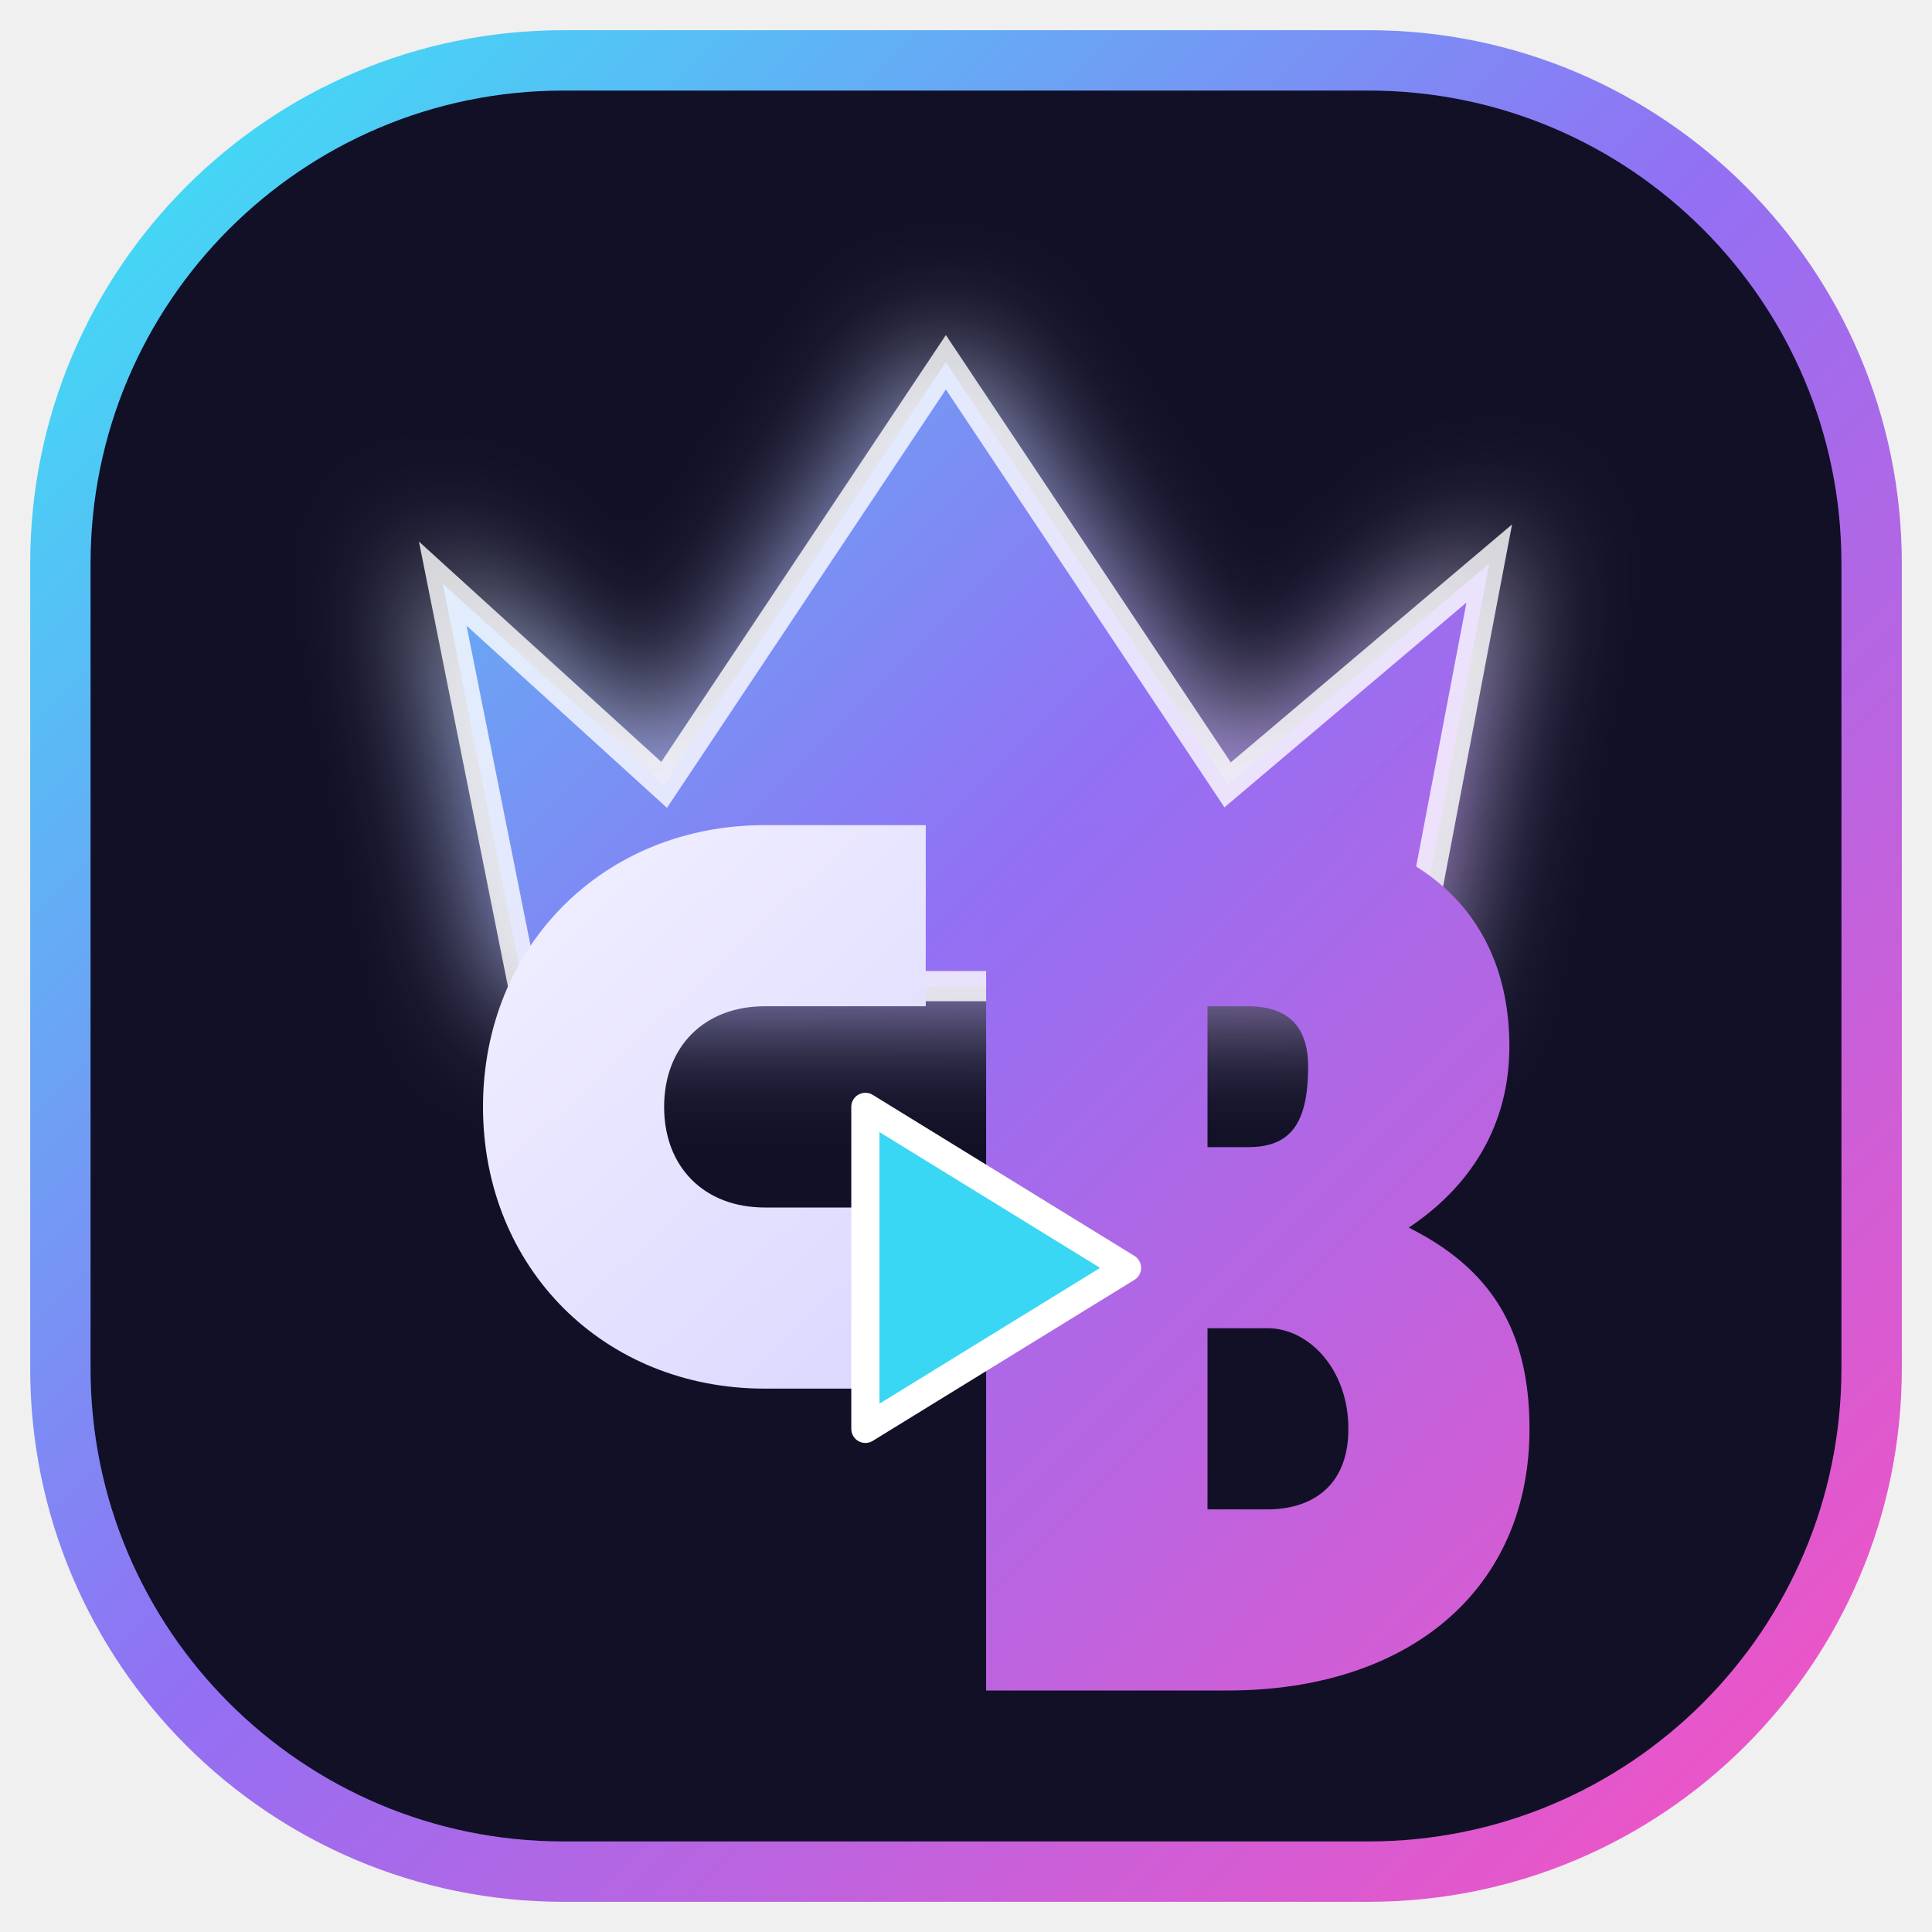
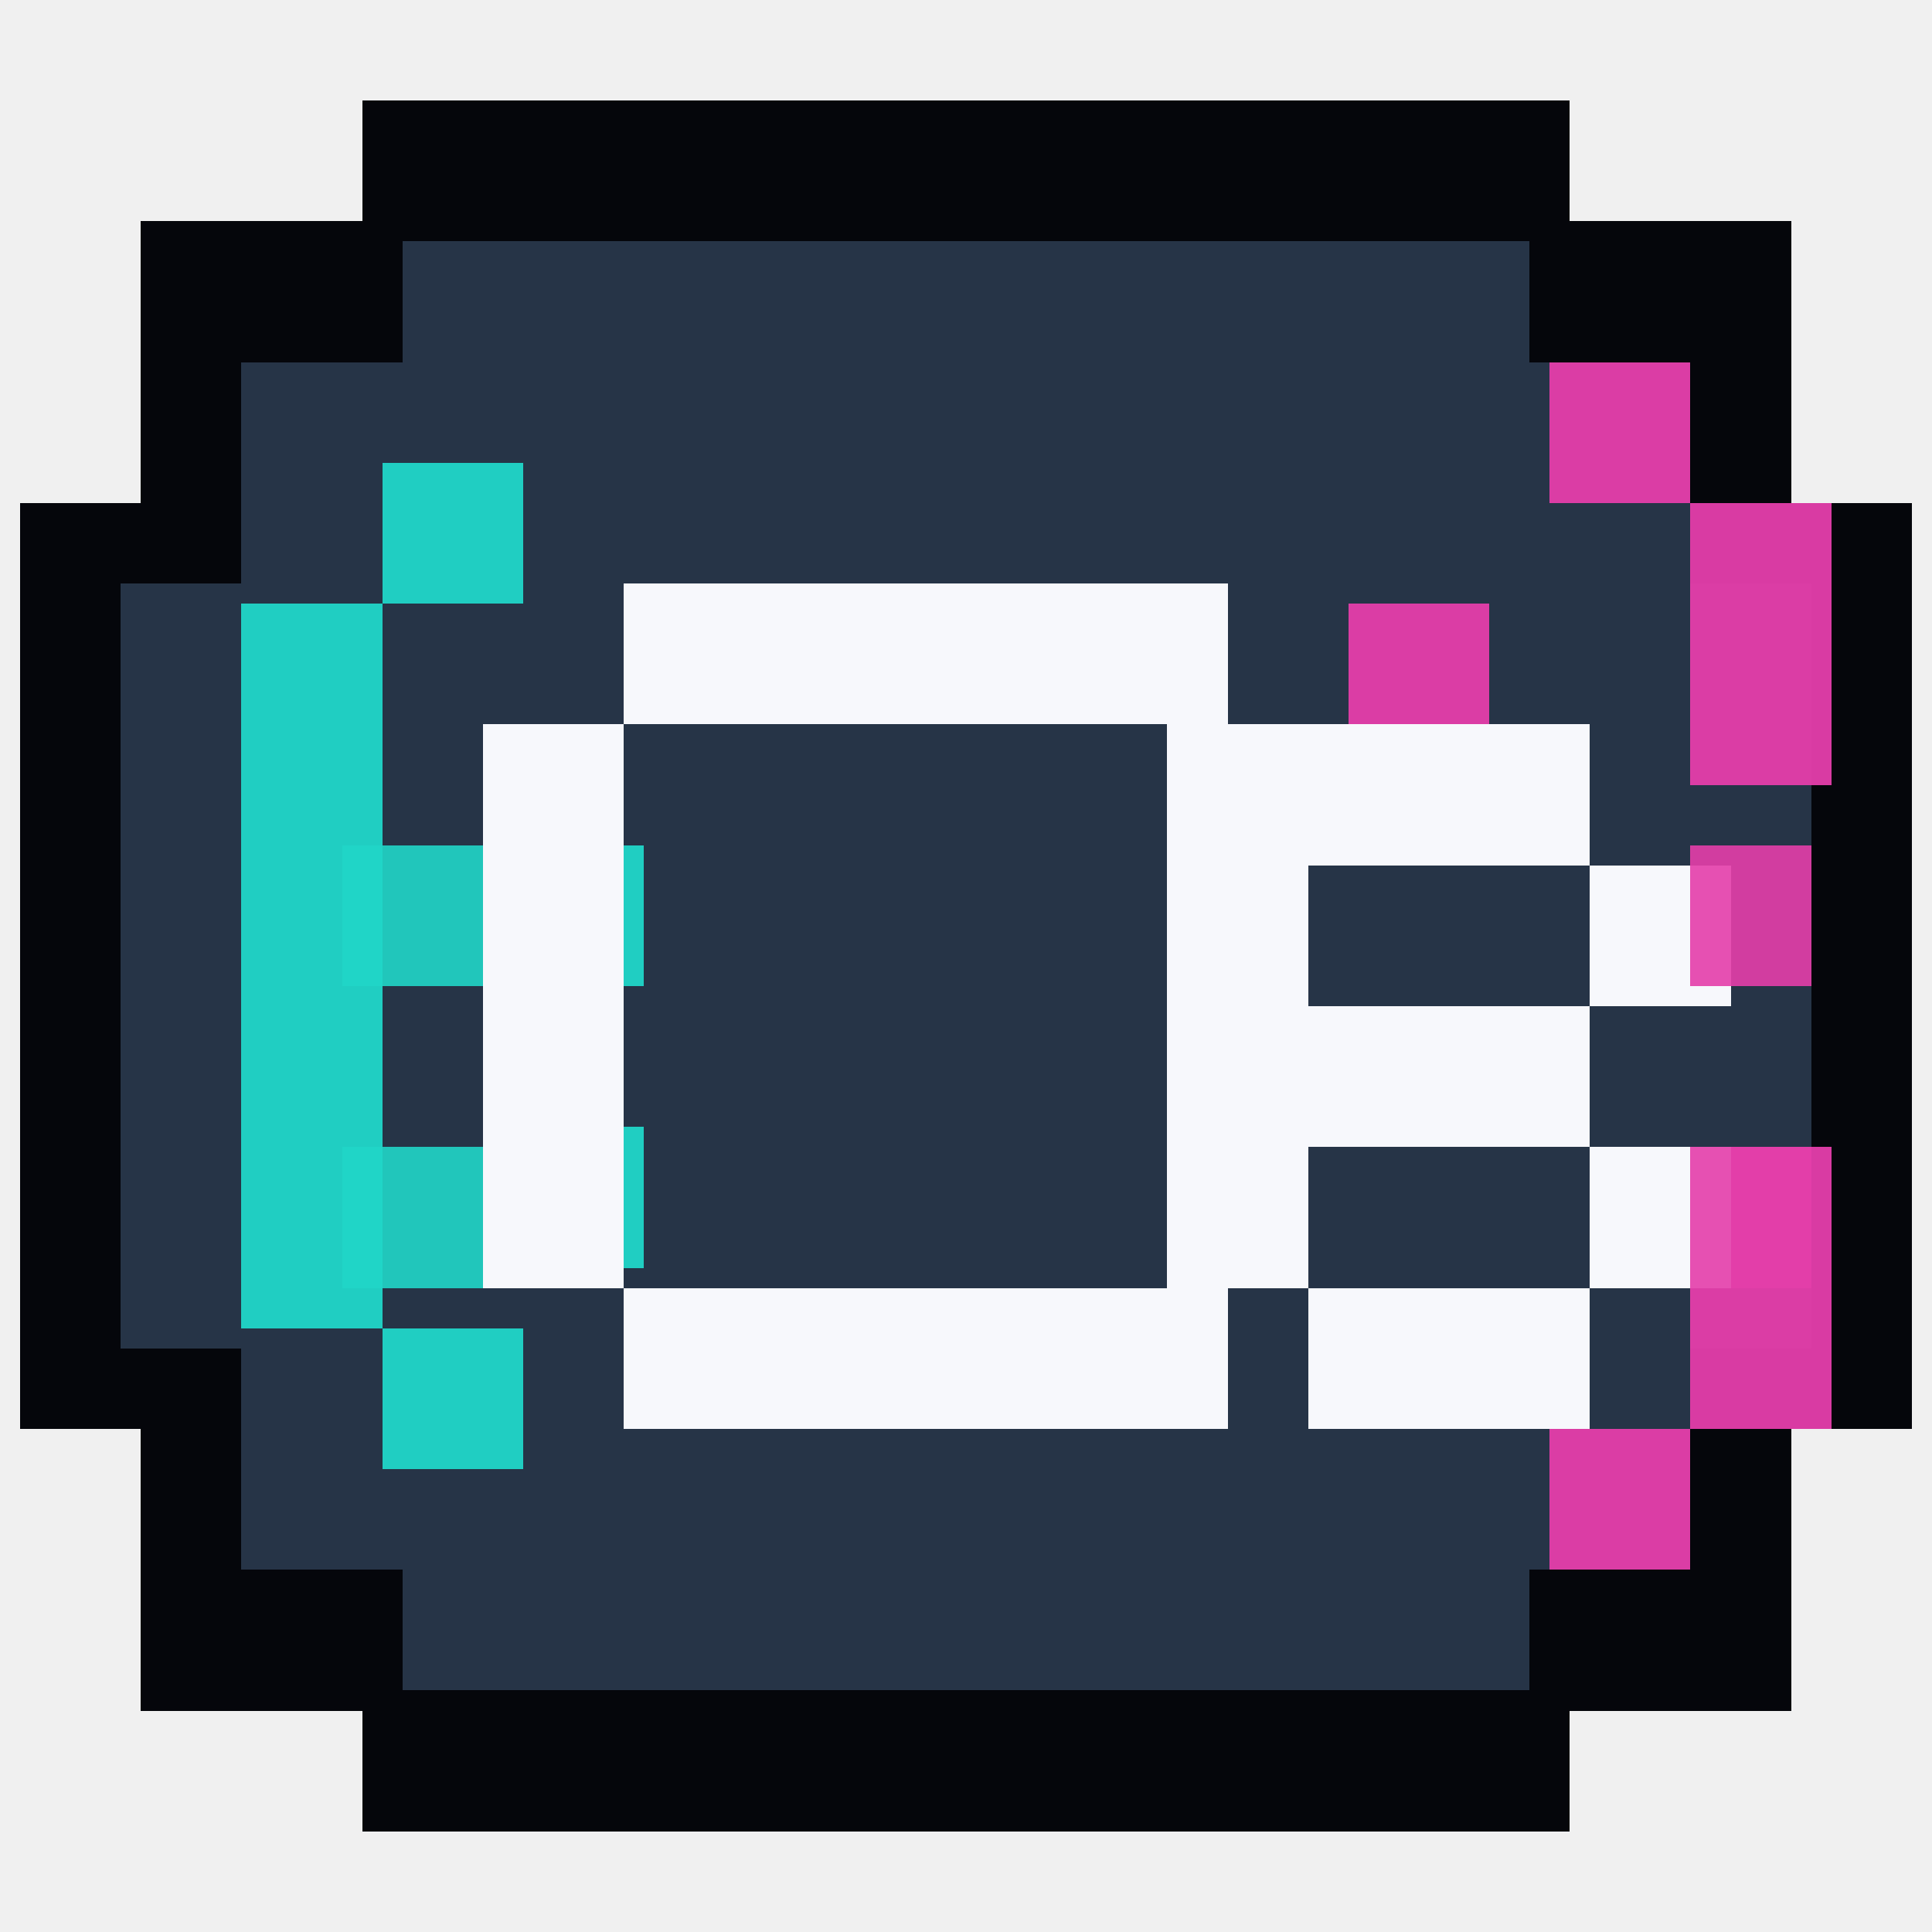
- <svg xmlns="http://www.w3.org/2000/svg" viewBox="0 0 96 96" role="img" aria-label="CreatorBoost logo">
-   <defs>
-     <linearGradient id="g" x1="8" y1="8" x2="88" y2="88" gradientUnits="userSpaceOnUse">
-       <stop stop-color="#42d9f5" />
-       <stop offset=".48" stop-color="#9270f4" />
-       <stop offset="1" stop-color="#ec55c7" />
-     </linearGradient>
-     <linearGradient id="s" x1="20" y1="18" x2="76" y2="78" gradientUnits="userSpaceOnUse">
-       <stop stop-color="#fff" />
-       <stop offset="1" stop-color="#c9c3ff" />
-     </linearGradient>
-     <filter id="glow" x="-50%" y="-50%" width="200%" height="200%">
-       <feGaussianBlur stdDeviation="3" result="b" />
-       <feMerge>
-         <feMergeNode in="b" />
-         <feMergeNode in="SourceGraphic" />
-       </feMerge>
-     </filter>
-   </defs>
-   <rect x="3" y="3" width="90" height="90" rx="25" fill="#111027" stroke="url(#g)" stroke-width="3" />
-   <path d="M22 29 33 39 47 18 61 39 74 28 70 49H26Z" fill="url(#g)" stroke="#fff" stroke-opacity=".8" stroke-width="1.5" filter="url(#glow)" />
-   <path d="M24 55c0-8 6-14 14-14h8v9h-8c-3 0-5 2-5 5s2 5 5 5h8v9h-8c-8 0-14-6-14-14Z" fill="url(#s)" />
-   <path d="M49 41h13c8 0 13 4 13 11 0 4-2 7-5 9 4 2 6 5 6 10 0 8-6 13-15 13H49V41Zm11 9v7h2c2 0 3-1 3-4 0-2-1-3-3-3h-2Zm0 16v9h3c2 0 4-1 4-4 0-3-2-5-4-5h-3Z" fill="url(#g)" />
-   <path d="m43 55 13 8-13 8Z" fill="#39d7f3" stroke="#fff" stroke-width="1.4" stroke-linejoin="round" />
+ <svg xmlns="http://www.w3.org/2000/svg" viewBox="0 0 96 96" shape-rendering="crispEdges" role="img" aria-label="CreatorBoost pixel glitch CB logo">
+   <path d="M18 5H78V11H89V25H95V71H89V85H78V91H18V85H7V71H1V25H7V11H18Z" fill="#05060b" />
+   <path d="M20 12H76V18H84V29H90V67H84V78H76V84H20V78H12V67H6V29H12V18H20Z" fill="#263447" />
+   <g fill="#20d6c8" opacity=".95">
+     <path d="M12 30h7v36h-7zM19 23h7v7h-7zM19 66h7v7h-7z" />
+     <path d="M25 42h7v7h-7zM25 56h7v7h-7z" />
+   </g>
+   <g fill="#e43eaa" opacity=".95">
+     <path d="M77 18h7v7h-7zM84 25h7v14h-7zM84 57h7v14h-7zM77 71h7v7h-7z" />
+     <path d="M67 30h7v7h-7zM67 64h7v7h-7z" />
+   </g>
+   <g fill="#f7f8fc">
+     <path d="M31 29h30v7H31zM24 36h7v7h-7zM24 43h7v7h-7zM24 50h7v7h-7zM24 57h7v7h-7zM31 64h30v7H31z" />
+     <path d="M58 36h7v28h-7zM65 36h14v7H65zM79 43h7v7h-7zM65 50h14v7H65zM79 57h7v7h-7zM65 64h14v7H65z" />
+   </g>
+   <g fill="#20d6c8" opacity=".9">
+     <path d="M17 42h7v7h-7zM17 57h7v7h-7z" />
+   </g>
+   <g fill="#e43eaa" opacity=".9">
+     <path d="M84 42h6v7h-6zM84 57h6v7h-6z" />
+   </g>
</svg>
